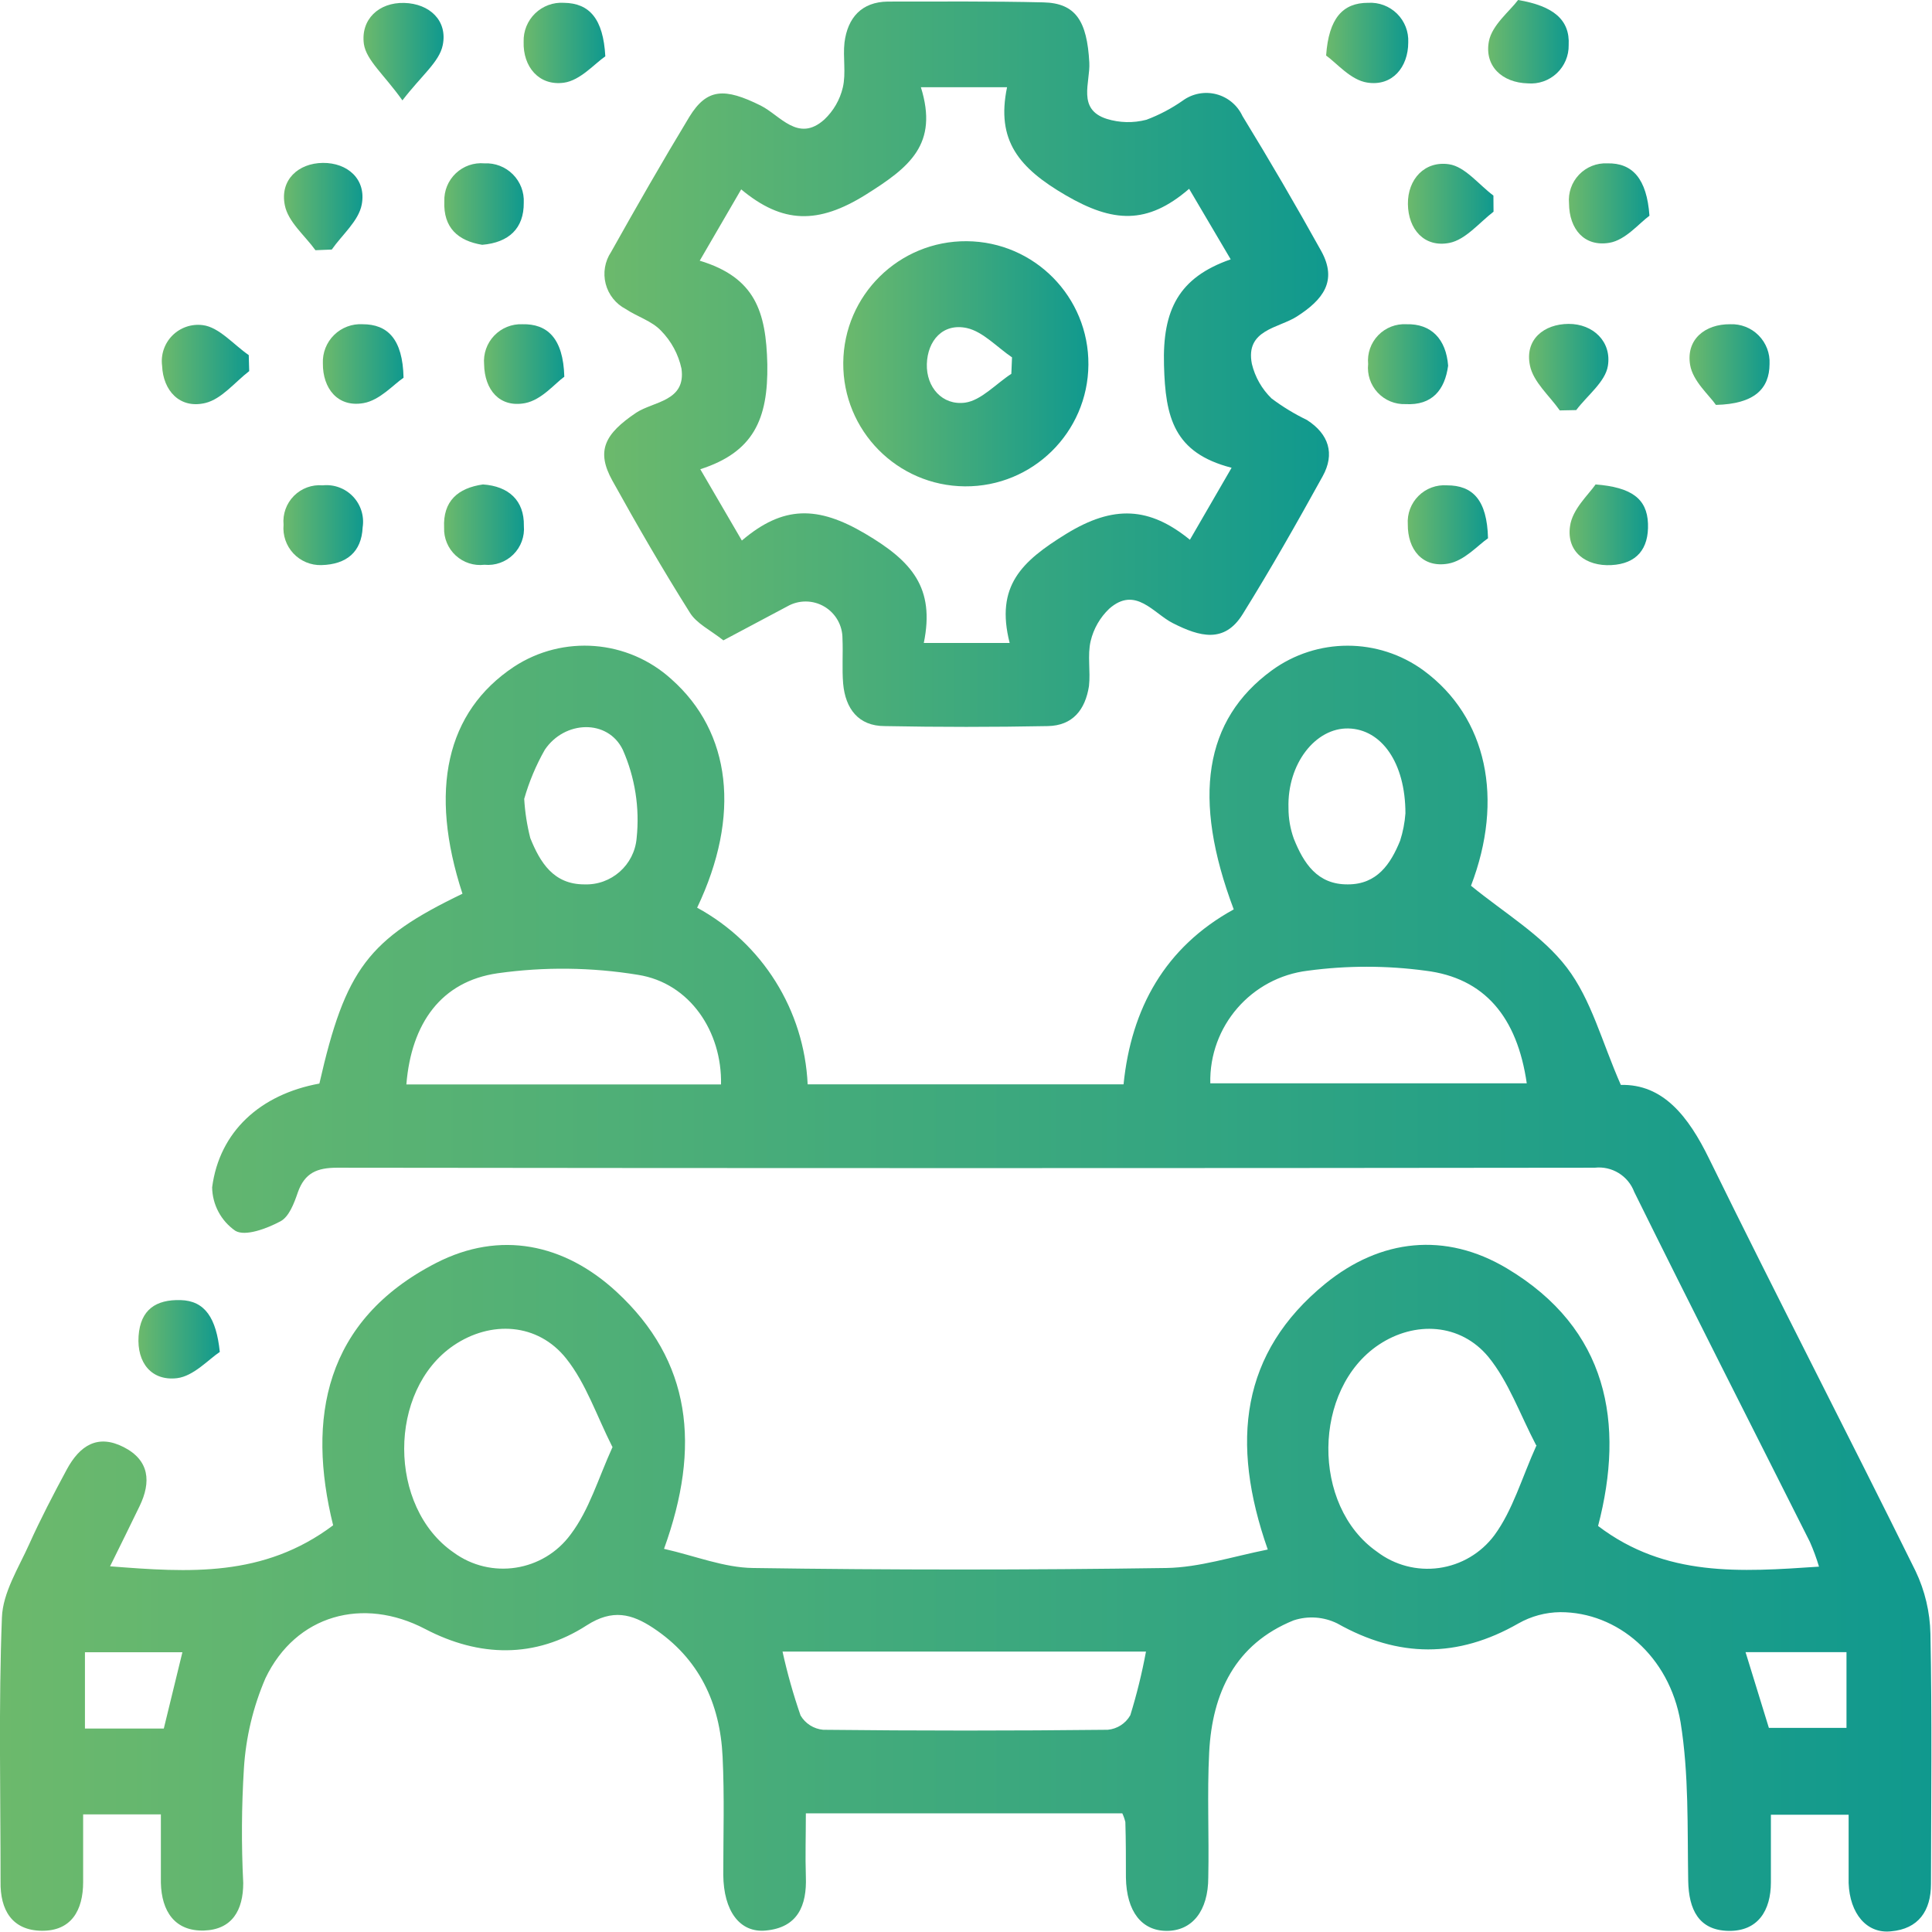
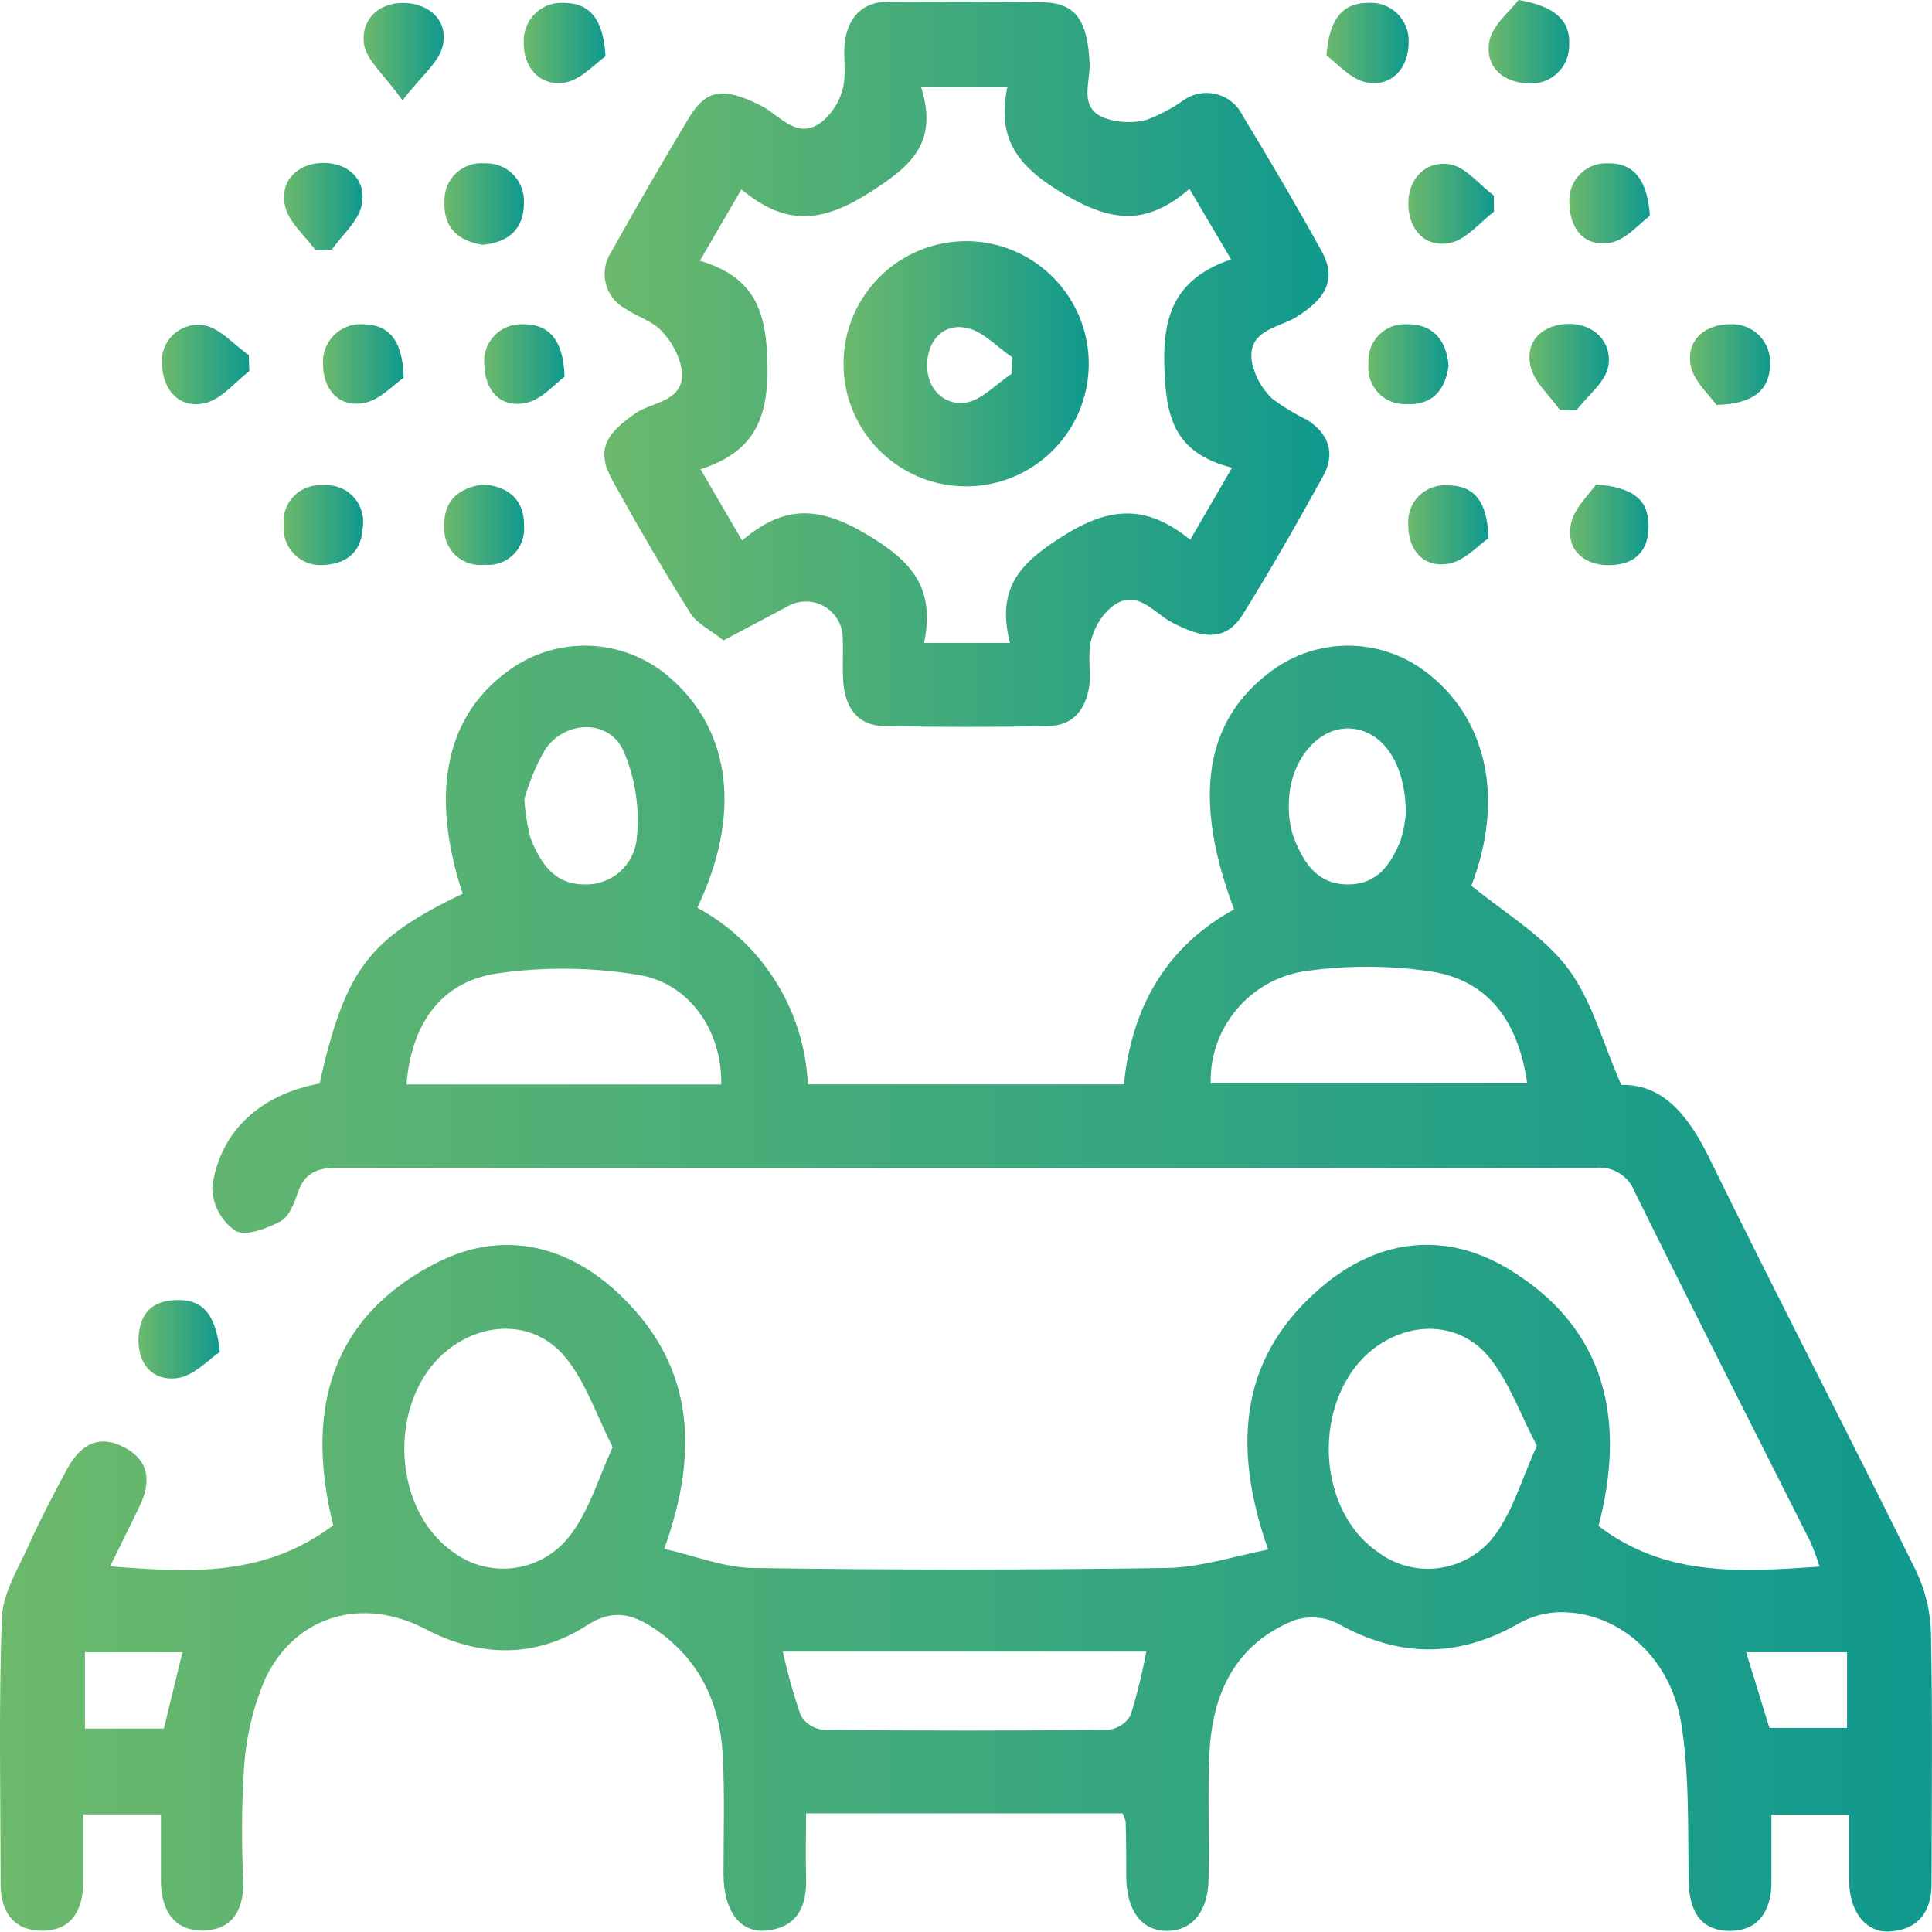
- <svg xmlns="http://www.w3.org/2000/svg" xmlns:xlink="http://www.w3.org/1999/xlink" viewBox="0 0 171.44 171.49">
+ <svg xmlns="http://www.w3.org/2000/svg" width="90" height="90" viewBox="0 0 90 90" version="1.1">
  <defs>
-     <style>.cls-1{fill:url(#linear-gradient);}.cls-2{fill:url(#linear-gradient-2);}.cls-3{fill:url(#linear-gradient-3);}.cls-4{fill:url(#linear-gradient-4);}.cls-5{fill:url(#linear-gradient-5);}.cls-6{fill:url(#linear-gradient-6);}.cls-7{fill:url(#linear-gradient-7);}.cls-8{fill:url(#linear-gradient-8);}.cls-9{fill:url(#linear-gradient-9);}.cls-10{fill:url(#linear-gradient-10);}.cls-11{fill:url(#linear-gradient-11);}.cls-12{fill:url(#linear-gradient-12);}.cls-13{fill:url(#linear-gradient-13);}.cls-14{fill:url(#linear-gradient-14);}.cls-15{fill:url(#linear-gradient-15);}.cls-16{fill:url(#linear-gradient-16);}.cls-17{fill:url(#linear-gradient-17);}.cls-18{fill:url(#linear-gradient-18);}.cls-19{fill:url(#linear-gradient-19);}.cls-20{fill:url(#linear-gradient-20);}.cls-21{fill:url(#linear-gradient-21);}.cls-22{fill:url(#linear-gradient-22);}</style>
-     <linearGradient id="linear-gradient" y1="114.41" x2="171.44" y2="114.41" gradientUnits="userSpaceOnUse">
-       <stop offset="0" stop-color="#6cb96c" />
-       <stop offset="1" stop-color="#10998e" />
+     <linearGradient id="linear0" gradientUnits="userSpaceOnUse" x1="0" y1="114.41" x2="171.44" y2="114.41" gradientTransform="matrix(0.524965,0,0,0.524812,0,0)">
+       <stop offset="0" style="stop-color:rgb(42.353%,72.549%,42.353%);stop-opacity:1;" />
+       <stop offset="1" style="stop-color:rgb(6.275%,60%,55.686%);stop-opacity:1;" />
    </linearGradient>
-     <linearGradient id="linear-gradient-2" x1="53.58" y1="32.33" x2="117.87" y2="32.33" xlink:href="#linear-gradient" />
-     <linearGradient id="linear-gradient-3" x1="46.47" y1="3.81" x2="53.73" y2="3.81" xlink:href="#linear-gradient" />
-     <linearGradient id="linear-gradient-4" x1="117.71" y1="3.81" x2="124.98" y2="3.81" xlink:href="#linear-gradient" />
-     <linearGradient id="linear-gradient-5" x1="32.26" y1="4.58" x2="39.37" y2="4.58" xlink:href="#linear-gradient" />
-     <linearGradient id="linear-gradient-6" x1="132.09" y1="3.71" x2="139.24" y2="3.71" xlink:href="#linear-gradient" />
-     <linearGradient id="linear-gradient-7" x1="14.38" y1="32.35" x2="22.12" y2="32.35" xlink:href="#linear-gradient" />
-     <linearGradient id="linear-gradient-8" x1="28.66" y1="32.31" x2="35.82" y2="32.31" xlink:href="#linear-gradient" />
-     <linearGradient id="linear-gradient-9" x1="121.44" y1="32.33" x2="128.54" y2="32.33" xlink:href="#linear-gradient" />
-     <linearGradient id="linear-gradient-10" x1="135.72" y1="32.61" x2="142.77" y2="32.61" xlink:href="#linear-gradient" />
-     <linearGradient id="linear-gradient-11" x1="149.97" y1="32.36" x2="157.07" y2="32.36" xlink:href="#linear-gradient" />
-     <linearGradient id="linear-gradient-12" x1="39.44" y1="18.11" x2="46.49" y2="18.11" xlink:href="#linear-gradient" />
-     <linearGradient id="linear-gradient-13" x1="124.97" y1="18.08" x2="132.57" y2="18.08" xlink:href="#linear-gradient" />
-     <linearGradient id="linear-gradient-14" x1="39.44" y1="46.58" x2="46.51" y2="46.58" xlink:href="#linear-gradient" />
-     <linearGradient id="linear-gradient-15" x1="42.97" y1="32.32" x2="50.09" y2="32.32" xlink:href="#linear-gradient" />
-     <linearGradient id="linear-gradient-16" x1="12.29" y1="118.9" x2="19.51" y2="118.9" xlink:href="#linear-gradient" />
-     <linearGradient id="linear-gradient-17" x1="124.96" y1="46.59" x2="132.08" y2="46.59" xlink:href="#linear-gradient" />
-     <linearGradient id="linear-gradient-18" x1="25.17" y1="46.62" x2="32.2" y2="46.62" xlink:href="#linear-gradient" />
-     <linearGradient id="linear-gradient-19" x1="139.32" y1="46.54" x2="146.28" y2="46.54" xlink:href="#linear-gradient" />
-     <linearGradient id="linear-gradient-20" x1="25.19" y1="18.36" x2="32.16" y2="18.36" xlink:href="#linear-gradient" />
-     <linearGradient id="linear-gradient-21" x1="139.26" y1="18.06" x2="146.41" y2="18.06" xlink:href="#linear-gradient" />
-     <linearGradient id="linear-gradient-22" x1="74.85" y1="32.44" x2="96.61" y2="32.44" xlink:href="#linear-gradient" />
+     <linearGradient id="linear1" gradientUnits="userSpaceOnUse" x1="53.58" y1="32.33" x2="117.87" y2="32.33" gradientTransform="matrix(0.524965,0,0,0.524812,0,0)">
+       <stop offset="0" style="stop-color:rgb(42.353%,72.549%,42.353%);stop-opacity:1;" />
+       <stop offset="1" style="stop-color:rgb(6.275%,60%,55.686%);stop-opacity:1;" />
+     </linearGradient>
+     <linearGradient id="linear2" gradientUnits="userSpaceOnUse" x1="46.47" y1="3.81" x2="53.73" y2="3.81" gradientTransform="matrix(0.524965,0,0,0.524812,0,0)">
+       <stop offset="0" style="stop-color:rgb(42.353%,72.549%,42.353%);stop-opacity:1;" />
+       <stop offset="1" style="stop-color:rgb(6.275%,60%,55.686%);stop-opacity:1;" />
+     </linearGradient>
+     <linearGradient id="linear3" gradientUnits="userSpaceOnUse" x1="117.71" y1="3.81" x2="124.98" y2="3.81" gradientTransform="matrix(0.524965,0,0,0.524812,0,0)">
+       <stop offset="0" style="stop-color:rgb(42.353%,72.549%,42.353%);stop-opacity:1;" />
+       <stop offset="1" style="stop-color:rgb(6.275%,60%,55.686%);stop-opacity:1;" />
+     </linearGradient>
+     <linearGradient id="linear4" gradientUnits="userSpaceOnUse" x1="32.26" y1="4.58" x2="39.37" y2="4.58" gradientTransform="matrix(0.524965,0,0,0.524812,0,0)">
+       <stop offset="0" style="stop-color:rgb(42.353%,72.549%,42.353%);stop-opacity:1;" />
+       <stop offset="1" style="stop-color:rgb(6.275%,60%,55.686%);stop-opacity:1;" />
+     </linearGradient>
+     <linearGradient id="linear5" gradientUnits="userSpaceOnUse" x1="132.09" y1="3.71" x2="139.24" y2="3.71" gradientTransform="matrix(0.524965,0,0,0.524812,0,0)">
+       <stop offset="0" style="stop-color:rgb(42.353%,72.549%,42.353%);stop-opacity:1;" />
+       <stop offset="1" style="stop-color:rgb(6.275%,60%,55.686%);stop-opacity:1;" />
+     </linearGradient>
+     <linearGradient id="linear6" gradientUnits="userSpaceOnUse" x1="14.38" y1="32.35" x2="22.12" y2="32.35" gradientTransform="matrix(0.524965,0,0,0.524812,0,0)">
+       <stop offset="0" style="stop-color:rgb(42.353%,72.549%,42.353%);stop-opacity:1;" />
+       <stop offset="1" style="stop-color:rgb(6.275%,60%,55.686%);stop-opacity:1;" />
+     </linearGradient>
+     <linearGradient id="linear7" gradientUnits="userSpaceOnUse" x1="28.66" y1="32.31" x2="35.82" y2="32.31" gradientTransform="matrix(0.524965,0,0,0.524812,0,0)">
+       <stop offset="0" style="stop-color:rgb(42.353%,72.549%,42.353%);stop-opacity:1;" />
+       <stop offset="1" style="stop-color:rgb(6.275%,60%,55.686%);stop-opacity:1;" />
+     </linearGradient>
+     <linearGradient id="linear8" gradientUnits="userSpaceOnUse" x1="121.44" y1="32.33" x2="128.54" y2="32.33" gradientTransform="matrix(0.524965,0,0,0.524812,0,0)">
+       <stop offset="0" style="stop-color:rgb(42.353%,72.549%,42.353%);stop-opacity:1;" />
+       <stop offset="1" style="stop-color:rgb(6.275%,60%,55.686%);stop-opacity:1;" />
+     </linearGradient>
+     <linearGradient id="linear9" gradientUnits="userSpaceOnUse" x1="135.72" y1="32.61" x2="142.77" y2="32.61" gradientTransform="matrix(0.524965,0,0,0.524812,0,0)">
+       <stop offset="0" style="stop-color:rgb(42.353%,72.549%,42.353%);stop-opacity:1;" />
+       <stop offset="1" style="stop-color:rgb(6.275%,60%,55.686%);stop-opacity:1;" />
+     </linearGradient>
+     <linearGradient id="linear10" gradientUnits="userSpaceOnUse" x1="149.97" y1="32.36" x2="157.07" y2="32.36" gradientTransform="matrix(0.524965,0,0,0.524812,0,0)">
+       <stop offset="0" style="stop-color:rgb(42.353%,72.549%,42.353%);stop-opacity:1;" />
+       <stop offset="1" style="stop-color:rgb(6.275%,60%,55.686%);stop-opacity:1;" />
+     </linearGradient>
+     <linearGradient id="linear11" gradientUnits="userSpaceOnUse" x1="39.44" y1="18.11" x2="46.49" y2="18.11" gradientTransform="matrix(0.524965,0,0,0.524812,0,0)">
+       <stop offset="0" style="stop-color:rgb(42.353%,72.549%,42.353%);stop-opacity:1;" />
+       <stop offset="1" style="stop-color:rgb(6.275%,60%,55.686%);stop-opacity:1;" />
+     </linearGradient>
+     <linearGradient id="linear12" gradientUnits="userSpaceOnUse" x1="124.97" y1="18.08" x2="132.57" y2="18.08" gradientTransform="matrix(0.524965,0,0,0.524812,0,0)">
+       <stop offset="0" style="stop-color:rgb(42.353%,72.549%,42.353%);stop-opacity:1;" />
+       <stop offset="1" style="stop-color:rgb(6.275%,60%,55.686%);stop-opacity:1;" />
+     </linearGradient>
+     <linearGradient id="linear13" gradientUnits="userSpaceOnUse" x1="39.44" y1="46.58" x2="46.51" y2="46.58" gradientTransform="matrix(0.524965,0,0,0.524812,0,0)">
+       <stop offset="0" style="stop-color:rgb(42.353%,72.549%,42.353%);stop-opacity:1;" />
+       <stop offset="1" style="stop-color:rgb(6.275%,60%,55.686%);stop-opacity:1;" />
+     </linearGradient>
+     <linearGradient id="linear14" gradientUnits="userSpaceOnUse" x1="42.97" y1="32.32" x2="50.09" y2="32.32" gradientTransform="matrix(0.524965,0,0,0.524812,0,0)">
+       <stop offset="0" style="stop-color:rgb(42.353%,72.549%,42.353%);stop-opacity:1;" />
+       <stop offset="1" style="stop-color:rgb(6.275%,60%,55.686%);stop-opacity:1;" />
+     </linearGradient>
+     <linearGradient id="linear15" gradientUnits="userSpaceOnUse" x1="12.29" y1="118.9" x2="19.51" y2="118.9" gradientTransform="matrix(0.524965,0,0,0.524812,0,0)">
+       <stop offset="0" style="stop-color:rgb(42.353%,72.549%,42.353%);stop-opacity:1;" />
+       <stop offset="1" style="stop-color:rgb(6.275%,60%,55.686%);stop-opacity:1;" />
+     </linearGradient>
+     <linearGradient id="linear16" gradientUnits="userSpaceOnUse" x1="124.96" y1="46.59" x2="132.08" y2="46.59" gradientTransform="matrix(0.524965,0,0,0.524812,0,0)">
+       <stop offset="0" style="stop-color:rgb(42.353%,72.549%,42.353%);stop-opacity:1;" />
+       <stop offset="1" style="stop-color:rgb(6.275%,60%,55.686%);stop-opacity:1;" />
+     </linearGradient>
+     <linearGradient id="linear17" gradientUnits="userSpaceOnUse" x1="25.17" y1="46.62" x2="32.2" y2="46.62" gradientTransform="matrix(0.524965,0,0,0.524812,0,0)">
+       <stop offset="0" style="stop-color:rgb(42.353%,72.549%,42.353%);stop-opacity:1;" />
+       <stop offset="1" style="stop-color:rgb(6.275%,60%,55.686%);stop-opacity:1;" />
+     </linearGradient>
+     <linearGradient id="linear18" gradientUnits="userSpaceOnUse" x1="139.32" y1="46.54" x2="146.28" y2="46.54" gradientTransform="matrix(0.524965,0,0,0.524812,0,0)">
+       <stop offset="0" style="stop-color:rgb(42.353%,72.549%,42.353%);stop-opacity:1;" />
+       <stop offset="1" style="stop-color:rgb(6.275%,60%,55.686%);stop-opacity:1;" />
+     </linearGradient>
+     <linearGradient id="linear19" gradientUnits="userSpaceOnUse" x1="25.19" y1="18.36" x2="32.16" y2="18.36" gradientTransform="matrix(0.524965,0,0,0.524812,0,0)">
+       <stop offset="0" style="stop-color:rgb(42.353%,72.549%,42.353%);stop-opacity:1;" />
+       <stop offset="1" style="stop-color:rgb(6.275%,60%,55.686%);stop-opacity:1;" />
+     </linearGradient>
+     <linearGradient id="linear20" gradientUnits="userSpaceOnUse" x1="139.26" y1="18.06" x2="146.41" y2="18.06" gradientTransform="matrix(0.524965,0,0,0.524812,0,0)">
+       <stop offset="0" style="stop-color:rgb(42.353%,72.549%,42.353%);stop-opacity:1;" />
+       <stop offset="1" style="stop-color:rgb(6.275%,60%,55.686%);stop-opacity:1;" />
+     </linearGradient>
+     <linearGradient id="linear21" gradientUnits="userSpaceOnUse" x1="74.85" y1="32.44" x2="96.61" y2="32.44" gradientTransform="matrix(0.524965,0,0,0.524812,0,0)">
+       <stop offset="0" style="stop-color:rgb(42.353%,72.549%,42.353%);stop-opacity:1;" />
+       <stop offset="1" style="stop-color:rgb(6.275%,60%,55.686%);stop-opacity:1;" />
+     </linearGradient>
  </defs>
-   <g id="Layer_2" data-name="Layer 2">
-     <g id="Layer_1-2" data-name="Layer 1">
-       <path class="cls-1" d="M28.35,96.18C30.66,86,32.7,83.35,41.05,79.33c-3-9.17-1.45-16.14,4.56-20.14a11.45,11.45,0,0,1,14,1.11c5.29,4.7,6.17,12.09,2.27,20.27a18.84,18.84,0,0,1,9.81,15.68H99.73c.68-6.73,3.67-12.17,9.78-15.53-3.73-9.89-2.61-16.83,3.36-21.2a11.43,11.43,0,0,1,13.5,0c5.64,4.16,7.14,11.43,4.2,19.1,3,2.45,6.33,4.41,8.51,7.27s3.09,6.55,4.79,10.41c3.75-.09,6,2.79,7.84,6.56,6,12.24,12.28,24.36,18.32,36.59a13.59,13.59,0,0,1,1.32,5.57c.15,7.39.06,14.8.05,22.2,0,2.39-1.11,4-3.55,4.21-2.16.23-3.66-1.58-3.76-4.28,0-.82,0-1.64,0-2.46v-3.61h-6.9c0,2,0,4,0,6,0,2.49-1.14,4.36-3.77,4.31s-3.52-1.89-3.57-4.43c-.08-4.71.07-9.49-.68-14.1-1-5.86-5.6-9.77-10.68-9.76a7.7,7.7,0,0,0-3.71,1c-5.39,3.09-10.65,3.06-16.08,0a5.13,5.13,0,0,0-3.88-.27c-5.18,2.1-7.22,6.44-7.49,11.71-.19,3.69,0,7.4-.08,11.1,0,3-1.44,4.74-3.67,4.75s-3.59-1.71-3.64-4.73c0-1.64,0-3.29-.05-4.93a4,4,0,0,0-.27-.77H71.53c0,2-.06,3.79,0,5.61.1,2.59-.73,4.53-3.56,4.79-2.32.22-3.74-1.75-3.77-4.94,0-3.49.11-7-.06-10.48-.22-4.76-2.09-8.75-6.18-11.45-1.87-1.23-3.58-1.7-5.88-.22-4.57,2.95-9.54,2.84-14.35.32-5.51-2.88-11.47-1.26-14.17,4.38a24,24,0,0,0-1.91,8,90.76,90.76,0,0,0-.06,10.17c0,2.44-1,4.13-3.47,4.22-2.62.08-3.78-1.73-3.84-4.23,0-1.94,0-3.88,0-6.08H7.38c0,1.94,0,3.95,0,6,0,2.53-1.06,4.36-3.68,4.33S0,169.54.05,167c0-7.81-.18-15.63.12-23.43.08-2.21,1.48-4.4,2.43-6.52s2.15-4.43,3.32-6.6,2.77-3.17,5.06-2,2.45,3.09,1.41,5.24c-.8,1.66-1.62,3.31-2.62,5.34,7,.55,13.62,1,19.8-3.64-2.34-9.46-.78-18.19,9.15-23.29,5.66-2.9,11.36-1.72,16,2.56,6.65,6.14,7.51,13.73,4.22,22.82,2.75.62,5.32,1.67,7.9,1.7q18.35.27,36.69,0c2.92-.05,5.82-1,9-1.64-3.35-9.55-2.38-17.48,5.1-23.59,4.91-4,10.67-4.62,16.12-1.37,9,5.37,10.48,13.76,8.1,22.87,6,4.56,12.65,4.08,19.61,3.61a18.74,18.74,0,0,0-.81-2.2c-5.2-10.35-10.46-20.67-15.59-31.06a3.35,3.35,0,0,0-3.51-2.15q-55.81.07-111.62,0c-1.79,0-2.88.46-3.49,2.18-.34,1-.79,2.18-1.55,2.58-1.22.65-3.12,1.36-4,.84a4.78,4.78,0,0,1-2.06-3.86C19.48,100.44,23.1,97.14,28.35,96.18Zm26,32.24c-1.39-2.75-2.33-5.62-4.09-7.83-2.53-3.18-6.7-3.4-10-1.16-5.86,4-5.83,14.34,0,18.37a7.44,7.44,0,0,0,10.4-1.61C52.31,134,53.07,131.31,54.38,128.42Zm82-.14c-1.45-2.78-2.44-5.63-4.23-7.83-2.48-3-6.53-3.22-9.73-1.09-5.89,3.93-6,14.29-.17,18.37a7.4,7.4,0,0,0,10.42-1.45C134.28,134.05,135.06,131.23,136.39,128.28ZM64,96.26c.1-4.67-2.75-9-7.36-9.73a41.38,41.38,0,0,0-12.47-.14c-5,.72-7.66,4.43-8.1,9.87Zm43.46-.1h28.06c-.85-5.88-3.74-9.36-9-10a39.09,39.09,0,0,0-10.42,0A9.84,9.84,0,0,0,107.43,96.16Zm-38,50.44a50.33,50.33,0,0,0,1.6,5.67,2.6,2.6,0,0,0,2,1.27q12.63.14,25.27,0a2.57,2.57,0,0,0,2-1.29,50.19,50.19,0,0,0,1.39-5.65ZM46.53,70.91a18.46,18.46,0,0,0,.54,3.48c.87,2.16,2.06,4.11,4.79,4.11a4.49,4.49,0,0,0,4.65-4.11,15.4,15.4,0,0,0-1.23-7.84c-1.33-2.74-5.16-2.61-6.92,0A19.85,19.85,0,0,0,46.53,70.91Zm78.22,1.29c0-4.52-2.14-7.47-5.06-7.54s-5.44,3.14-5.32,7.06a8,8,0,0,0,.47,2.72c.87,2.17,2.08,4.09,4.81,4.06,2.58,0,3.79-1.81,4.63-3.88A10.44,10.44,0,0,0,124.75,72.2Zm30.19,74.45,2.07,6.72h6.89v-6.72ZM7.54,153.43h7l1.65-6.77H7.54Z" />
-       <path class="cls-2" d="M64.21,56.84c-1.13-.9-2.41-1.5-3-2.5-2.4-3.81-4.66-7.72-6.85-11.67-1.46-2.63-.72-4.14,2.13-6.05,1.54-1,4.41-1,4-3.9a6.86,6.86,0,0,0-1.82-3.37c-.81-.86-2.11-1.24-3.13-1.92a3.51,3.51,0,0,1-1.3-5.06c2.24-4,4.53-8,6.95-12,1.56-2.54,3.13-2.59,6.33-1,1.74.87,3.33,3.32,5.65,1.24a5.71,5.71,0,0,0,1.64-2.84c.3-1.27,0-2.67.15-4,.28-2.2,1.52-3.6,3.84-3.63C83.35.14,88,.1,92.6.21c2.89.06,3.89,1.66,4.09,5.34.1,1.76-1.11,4.15,1.54,5a6.42,6.42,0,0,0,3.53.08A14.53,14.53,0,0,0,105,8.92a3.54,3.54,0,0,1,5.28,1.37q3.62,5.91,7,12c1.46,2.65.15,4.32-2.16,5.8-1.63,1.05-4.6,1.16-4,4.21a6.34,6.34,0,0,0,1.75,3.07,18.9,18.9,0,0,0,3.14,1.91c1.94,1.25,2.5,3,1.39,5-2.28,4.13-4.61,8.24-7.1,12.24-1.62,2.61-3.81,2-6.18.8-1.73-.86-3.32-3.35-5.66-1.29a5.82,5.82,0,0,0-1.65,2.87c-.3,1.27,0,2.67-.15,4C96.33,63,95.22,64.41,93,64.45q-7.23.14-14.47,0c-2.34,0-3.49-1.55-3.69-3.77-.11-1.32,0-2.67-.06-4a3.27,3.27,0,0,0-4.89-2.86C68.11,54.77,66.33,55.72,64.21,56.84Zm25.41.23c-1.29-5.08,1.09-7.25,5-9.67,4.24-2.61,7.42-2.4,11,.51l3.7-6.39c-5.13-1.32-5.88-4.47-6-9.11-.14-4.9,1.3-7.78,5.92-9.39l-3.69-6.26c-3.73,3.22-6.78,3-10.94.58s-6.21-4.86-5.22-9.6H81.74c1.58,5.07-1,7.1-4.89,9.54-4.23,2.64-7.39,2.59-11.06-.47l-3.68,6.33c4.92,1.49,5.89,4.51,6,9.19.08,4.89-1.24,7.81-5.95,9.32,1.3,2.22,2.41,4.13,3.69,6.33,3.68-3.14,6.75-3.08,10.93-.62S83,52.17,82,57.07Z" />
-       <path class="cls-3" d="M53.73,5c-.94.64-2.22,2.14-3.67,2.34-2.22.31-3.65-1.42-3.58-3.63A3.36,3.36,0,0,1,50.06.25C52.32.28,53.55,1.67,53.73,5Z" />
-       <path class="cls-4" d="M117.71,4.93c.23-3.31,1.48-4.69,3.74-4.68A3.36,3.36,0,0,1,125,3.76c0,2.21-1.42,3.92-3.64,3.57C119.89,7.11,118.64,5.59,117.71,4.93Z" />
-       <path class="cls-5" d="M35.72,8.91c-1.63-2.29-3.2-3.55-3.42-5C32,1.73,33.62.2,35.88.26S39.74,1.84,39.3,4C39,5.5,37.42,6.69,35.72,8.91Z" />
-       <path class="cls-6" d="M134.75,0c3.13.53,4.61,1.75,4.49,4a3.35,3.35,0,0,1-3.63,3.4c-2.27-.06-3.87-1.53-3.45-3.74C132.44,2.22,134,1,134.75,0Z" />
-       <path class="cls-7" d="M22.12,32.94c-1.29,1-2.45,2.48-3.89,2.83-2.28.55-3.75-1.11-3.84-3.29A3.22,3.22,0,0,1,18,28.86c1.45.18,2.73,1.73,4.08,2.66Z" />
-       <path class="cls-8" d="M35.82,33.53c-.86.57-2.1,2-3.55,2.25-2.31.41-3.63-1.33-3.61-3.52a3.34,3.34,0,0,1,3.53-3.48C34.39,28.78,35.75,30.08,35.82,33.53Z" />
-       <path class="cls-9" d="M128.54,32.46c-.29,2.15-1.42,3.54-3.78,3.41a3.22,3.22,0,0,1-3.32-3.56,3.23,3.23,0,0,1,3.4-3.53C127.05,28.72,128.36,30.11,128.54,32.46Z" />
-       <path class="cls-10" d="M138.45,36.43c-.92-1.31-2.36-2.53-2.65-4-.47-2.3,1.25-3.67,3.43-3.68s3.84,1.58,3.49,3.73c-.23,1.42-1.83,2.62-2.81,3.92Z" />
-       <path class="cls-11" d="M152.31,35.94c-.59-.86-2.05-2.1-2.29-3.55-.38-2.28,1.35-3.63,3.55-3.61a3.36,3.36,0,0,1,3.5,3.53C157.06,34.5,155.74,35.86,152.31,35.94Z" />
-       <path class="cls-12" d="M42.8,21.73c-2.14-.35-3.46-1.51-3.36-3.86A3.27,3.27,0,0,1,43,14.5,3.33,3.33,0,0,1,46.49,18C46.51,20.27,45.17,21.53,42.8,21.73Z" />
-       <path class="cls-13" d="M132.57,18.79c-1.29,1-2.48,2.48-3.91,2.77-2.25.44-3.66-1.22-3.69-3.44s1.5-3.86,3.65-3.54c1.42.21,2.63,1.8,3.94,2.78Z" />
-       <path class="cls-14" d="M42.87,43c2.29.16,3.67,1.43,3.63,3.67A3.2,3.2,0,0,1,43,50.13a3.2,3.2,0,0,1-3.58-3.29C39.31,44.48,40.64,43.32,42.87,43Z" />
-       <path class="cls-15" d="M50.09,33.44c-.83.59-2,2.05-3.47,2.34-2.28.44-3.61-1.19-3.65-3.44a3.28,3.28,0,0,1,3.4-3.56C48.56,28.73,50,30,50.09,33.44Z" />
-       <path class="cls-16" d="M19.51,120c-1,.67-2.33,2.15-3.79,2.33-2.26.27-3.58-1.36-3.42-3.73s1.56-3.26,3.73-3.2S19.2,117,19.51,120Z" />
-       <path class="cls-17" d="M132.08,47.78c-.86.58-2.09,2-3.54,2.25-2.28.4-3.6-1.26-3.58-3.49a3.25,3.25,0,0,1,3.48-3.46C130.71,43.08,132,44.36,132.08,47.78Z" />
-       <path class="cls-18" d="M28.53,50.16a3.28,3.28,0,0,1-3.36-3.58,3.21,3.21,0,0,1,3.47-3.5,3.25,3.25,0,0,1,3.55,3.73C32.09,49,30.76,50.1,28.53,50.16Z" />
-       <path class="cls-19" d="M141.63,43c3.15.25,4.57,1.24,4.65,3.48s-1,3.56-3.25,3.68-4-1.17-3.67-3.45C139.56,45.2,141,43.91,141.63,43Z" />
-       <path class="cls-20" d="M28,22.21c-.94-1.31-2.43-2.51-2.72-4-.45-2.24,1.2-3.73,3.38-3.75s3.87,1.44,3.45,3.69c-.27,1.46-1.74,2.68-2.66,4Z" />
-       <path class="cls-21" d="M146.41,19.15c-.9.65-2.12,2.16-3.55,2.4-2.23.38-3.57-1.21-3.59-3.5a3.26,3.26,0,0,1,3.4-3.55C144.88,14.45,146.18,15.84,146.41,19.15Z" />
-       <path class="cls-22" d="M96.61,32.37a10.88,10.88,0,1,1-21.76-.16,10.88,10.88,0,0,1,21.76.16Zm-6.84.81.06-1.46c-1.34-.91-2.58-2.28-4-2.6-2.15-.47-3.5,1.13-3.56,3.19s1.37,3.7,3.4,3.43C87.09,35.54,88.39,34.08,89.77,33.18Z" />
-     </g>
+   <g id="surface1">
+     <path style=" stroke:none;fill-rule:nonzero;fill:url(#linear0);" d="M 14.883 50.477 C 16.094 45.133 17.168 43.742 21.551 41.633 C 19.977 36.82 20.789 33.164 23.945 31.062 C 26.238 29.559 29.266 29.797 31.293 31.645 C 34.07 34.113 34.531 37.992 32.484 42.285 C 35.523 43.938 37.477 47.059 37.633 50.512 L 52.355 50.512 C 52.711 46.98 54.281 44.125 57.488 42.363 C 55.531 37.172 56.117 33.531 59.254 31.238 C 61.363 29.691 64.23 29.691 66.34 31.238 C 69.301 33.422 70.09 37.234 68.543 41.262 C 70.121 42.547 71.867 43.574 73.012 45.074 C 74.156 46.578 74.633 48.512 75.527 50.539 C 77.496 50.492 78.676 52.004 79.641 53.98 C 82.793 60.406 86.09 66.766 89.262 73.184 C 89.695 74.098 89.934 75.094 89.953 76.109 C 90.031 79.988 89.984 83.875 89.98 87.758 C 89.98 89.012 89.395 89.859 88.117 89.969 C 86.98 90.09 86.195 89.141 86.141 87.723 C 86.141 87.293 86.141 86.863 86.141 86.43 L 86.141 84.535 L 82.52 84.535 C 82.52 85.586 82.52 86.637 82.52 87.688 C 82.52 88.992 81.922 89.973 80.539 89.949 C 79.16 89.922 78.691 88.957 78.664 87.621 C 78.625 85.152 78.703 82.641 78.309 80.223 C 77.785 77.148 75.371 75.094 72.703 75.102 C 72.02 75.109 71.348 75.289 70.754 75.625 C 67.926 77.246 65.164 77.23 62.312 75.625 C 61.68 75.312 60.949 75.262 60.277 75.484 C 57.559 76.586 56.484 78.863 56.344 81.629 C 56.246 83.566 56.344 85.512 56.301 87.453 C 56.301 89.027 55.547 89.941 54.375 89.949 C 53.207 89.953 52.492 89.051 52.465 87.465 C 52.465 86.605 52.465 85.738 52.438 84.879 C 52.406 84.738 52.359 84.602 52.297 84.473 L 37.551 84.473 C 37.551 85.523 37.52 86.461 37.551 87.418 C 37.602 88.777 37.168 89.797 35.684 89.934 C 34.465 90.047 33.719 89.012 33.703 87.34 C 33.703 85.508 33.762 83.664 33.672 81.84 C 33.555 79.34 32.574 77.246 30.426 75.828 C 29.445 75.184 28.547 74.938 27.34 75.715 C 24.941 77.262 22.332 77.207 19.809 75.883 C 16.914 74.371 13.785 75.223 12.367 78.18 C 11.793 79.512 11.457 80.934 11.367 82.379 C 11.254 84.156 11.246 85.938 11.336 87.719 C 11.336 88.996 10.809 89.883 9.512 89.934 C 8.137 89.973 7.527 89.023 7.496 87.711 C 7.496 86.695 7.496 85.676 7.496 84.52 L 3.875 84.52 C 3.875 85.539 3.875 86.594 3.875 87.668 C 3.875 88.996 3.316 89.957 1.941 89.941 C 0.566 89.926 0 88.977 0.027 87.645 C 0.027 83.543 -0.066 79.441 0.09 75.348 C 0.133 74.188 0.867 73.039 1.363 71.926 C 1.863 70.812 2.492 69.602 3.109 68.461 C 3.723 67.324 4.562 66.797 5.766 67.41 C 6.965 68.027 7.051 69.035 6.504 70.16 C 6.086 71.035 5.652 71.898 5.129 72.965 C 8.805 73.254 12.277 73.488 15.523 71.055 C 14.293 66.09 15.113 61.508 20.328 58.832 C 23.297 57.309 26.289 57.93 28.727 60.176 C 32.219 63.398 32.668 67.379 30.941 72.152 C 32.387 72.477 33.734 73.027 35.09 73.043 C 41.512 73.137 47.93 73.137 54.352 73.043 C 55.883 73.016 57.406 72.52 59.074 72.184 C 57.316 67.172 57.824 63.008 61.75 59.801 C 64.328 57.703 67.352 57.379 70.215 59.082 C 74.938 61.902 75.715 66.305 74.465 71.086 C 77.617 73.48 81.105 73.227 84.762 72.98 C 84.645 72.586 84.5 72.203 84.336 71.824 C 81.605 66.395 78.844 60.977 76.152 55.523 C 75.867 54.773 75.109 54.309 74.309 54.398 C 54.777 54.422 35.246 54.422 15.711 54.398 C 14.773 54.398 14.199 54.637 13.879 55.539 C 13.703 56.066 13.465 56.684 13.066 56.895 C 12.426 57.234 11.43 57.609 10.965 57.336 C 10.301 56.875 9.898 56.121 9.887 55.309 C 10.227 52.711 12.125 50.98 14.883 50.477 Z M 28.531 67.395 C 27.801 65.953 27.309 64.445 26.383 63.285 C 25.055 61.617 22.867 61.504 21.137 62.68 C 18.059 64.777 18.074 70.203 21.137 72.32 C 22.875 73.594 25.32 73.215 26.594 71.473 C 27.461 70.324 27.859 68.914 28.547 67.395 Z M 71.578 67.324 C 70.816 65.863 70.297 64.367 69.359 63.215 C 68.055 61.641 65.93 61.523 64.25 62.641 C 61.16 64.703 61.102 70.141 64.16 72.281 C 64.984 72.91 66.027 73.188 67.055 73.043 C 68.082 72.898 69.012 72.352 69.633 71.52 C 70.492 70.352 70.902 68.871 71.602 67.324 Z M 33.598 50.52 C 33.648 48.066 32.152 45.797 29.734 45.41 C 27.566 45.059 25.359 45.031 23.188 45.34 C 20.562 45.715 19.168 47.664 18.934 50.52 Z M 56.414 50.465 L 71.145 50.465 C 70.695 47.379 69.18 45.555 66.418 45.219 C 64.602 44.973 62.762 44.973 60.949 45.219 C 58.305 45.535 56.336 47.805 56.398 50.465 Z M 36.465 76.938 C 36.688 77.945 36.965 78.938 37.305 79.914 C 37.527 80.293 37.918 80.539 38.355 80.578 C 42.773 80.629 47.195 80.629 51.621 80.578 C 52.059 80.539 52.453 80.285 52.668 79.902 C 52.969 78.93 53.215 77.938 53.398 76.938 Z M 24.426 37.215 C 24.461 37.832 24.559 38.441 24.711 39.039 C 25.168 40.176 25.793 41.199 27.227 41.199 C 28.484 41.246 29.559 40.297 29.664 39.039 C 29.812 37.637 29.59 36.219 29.02 34.926 C 28.32 33.488 26.312 33.555 25.387 34.926 C 24.977 35.648 24.656 36.418 24.426 37.215 Z M 65.488 37.891 C 65.488 35.52 64.367 33.973 62.832 33.934 C 61.301 33.898 59.977 35.582 60.039 37.641 C 60.039 38.125 60.121 38.609 60.285 39.066 C 60.742 40.207 61.379 41.215 62.812 41.199 C 64.168 41.199 64.801 40.246 65.242 39.16 C 65.375 38.75 65.457 38.324 65.488 37.891 Z M 81.34 76.965 L 82.426 80.492 L 86.043 80.492 L 86.043 76.965 Z M 3.957 80.523 L 7.633 80.523 L 8.5 76.969 L 3.957 76.969 Z M 3.957 80.523 " />
+     <path style=" stroke:none;fill-rule:nonzero;fill:url(#linear1);" d="M 33.707 29.832 C 33.113 29.359 32.441 29.043 32.133 28.52 C 30.875 26.52 29.688 24.465 28.535 22.395 C 27.77 21.012 28.16 20.223 29.656 19.219 C 30.465 18.695 31.969 18.695 31.754 17.172 C 31.609 16.504 31.281 15.891 30.801 15.402 C 30.375 14.953 29.691 14.754 29.156 14.395 C 28.691 14.152 28.352 13.727 28.223 13.219 C 28.094 12.715 28.184 12.176 28.473 11.738 C 29.648 9.641 30.852 7.543 32.121 5.441 C 32.941 4.109 33.766 4.082 35.445 4.918 C 36.359 5.375 37.195 6.66 38.41 5.566 C 38.84 5.168 39.137 4.648 39.273 4.078 C 39.43 3.41 39.273 2.676 39.352 1.98 C 39.5 0.824 40.148 0.09 41.367 0.074 C 43.754 0.074 46.195 0.051 48.613 0.109 C 50.129 0.141 50.652 0.98 50.758 2.914 C 50.812 3.836 50.176 5.09 51.566 5.535 C 52.168 5.723 52.812 5.738 53.422 5.578 C 54.023 5.352 54.594 5.051 55.121 4.68 C 55.57 4.355 56.141 4.25 56.676 4.391 C 57.211 4.527 57.66 4.898 57.895 5.398 C 59.16 7.469 60.387 9.566 61.566 11.699 C 62.336 13.09 61.648 13.965 60.434 14.742 C 59.578 15.293 58.02 15.352 58.336 16.953 C 58.48 17.566 58.801 18.125 59.254 18.562 C 59.77 18.949 60.32 19.285 60.902 19.566 C 61.918 20.223 62.215 21.141 61.633 22.188 C 60.434 24.355 59.211 26.512 57.902 28.613 C 57.055 29.984 55.902 29.664 54.66 29.031 C 53.75 28.582 52.918 27.273 51.688 28.355 C 51.258 28.762 50.957 29.285 50.82 29.863 C 50.664 30.527 50.82 31.262 50.742 31.961 C 50.57 33.062 49.988 33.805 48.82 33.824 C 46.293 33.875 43.758 33.875 41.227 33.824 C 39.996 33.824 39.395 33.012 39.289 31.844 C 39.23 31.152 39.289 30.445 39.258 29.746 C 39.262 29.133 38.938 28.562 38.406 28.254 C 37.879 27.945 37.223 27.941 36.691 28.246 C 35.754 28.742 34.82 29.242 33.707 29.832 Z M 47.047 29.949 C 46.371 27.285 47.621 26.145 49.672 24.875 C 51.898 23.508 53.566 23.617 55.445 25.145 L 57.391 21.789 C 54.695 21.098 54.301 19.445 54.238 17.008 C 54.164 14.438 54.922 12.926 57.348 12.082 L 55.41 8.797 C 53.453 10.484 51.852 10.371 49.668 9.102 C 47.484 7.832 46.406 6.551 46.926 4.062 L 42.91 4.062 C 43.738 6.723 42.387 7.789 40.344 9.07 C 38.121 10.453 36.465 10.43 34.539 8.82 L 32.605 12.145 C 35.188 12.926 35.699 14.512 35.754 16.969 C 35.797 19.535 35.105 21.066 32.633 21.859 C 33.312 23.023 33.898 24.027 34.57 25.18 C 36.5 23.531 38.113 23.562 40.309 24.855 C 42.5 26.145 43.57 27.379 43.047 29.949 Z M 47.047 29.949 " />
+     <path style=" stroke:none;fill-rule:nonzero;fill:url(#linear2);" d="M 28.207 2.625 C 27.715 2.961 27.039 3.746 26.281 3.852 C 25.113 4.016 24.363 3.105 24.398 1.945 C 24.383 1.449 24.578 0.969 24.938 0.621 C 25.297 0.277 25.781 0.098 26.281 0.133 C 27.465 0.148 28.113 0.875 28.207 2.625 Z M 28.207 2.625 " />
+     <path style=" stroke:none;fill-rule:nonzero;fill:url(#linear3);" d="M 61.793 2.586 C 61.914 0.852 62.57 0.125 63.758 0.133 C 64.254 0.102 64.742 0.285 65.098 0.637 C 65.453 0.988 65.645 1.473 65.621 1.973 C 65.621 3.133 64.875 4.031 63.711 3.848 C 62.938 3.73 62.281 2.934 61.793 2.586 Z M 61.793 2.586 " />
+     <path style=" stroke:none;fill-rule:nonzero;fill:url(#linear4);" d="M 18.75 4.676 C 17.895 3.473 17.07 2.812 16.957 2.051 C 16.801 0.906 17.648 0.105 18.836 0.137 C 20.023 0.168 20.863 0.965 20.633 2.098 C 20.473 2.887 19.645 3.512 18.75 4.676 Z M 18.75 4.676 " />
+     <path style=" stroke:none;fill-rule:nonzero;fill:url(#linear5);" d="M 70.738 0 C 72.383 0.277 73.16 0.918 73.098 2.098 C 73.105 2.598 72.902 3.074 72.539 3.414 C 72.176 3.754 71.688 3.926 71.191 3.883 C 70 3.852 69.16 3.082 69.379 1.922 C 69.527 1.164 70.344 0.523 70.738 0 Z M 70.738 0 " />
+     <path style=" stroke:none;fill-rule:nonzero;fill:url(#linear6);" d="M 11.613 17.289 C 10.934 17.812 10.324 18.59 9.57 18.773 C 8.375 19.062 7.602 18.191 7.555 17.047 C 7.484 16.523 7.66 16 8.031 15.629 C 8.402 15.258 8.93 15.078 9.449 15.145 C 10.211 15.242 10.883 16.055 11.59 16.543 Z M 11.613 17.289 " />
+     <path style=" stroke:none;fill-rule:nonzero;fill:url(#linear7);" d="M 18.805 17.598 C 18.352 17.895 17.703 18.648 16.941 18.777 C 15.727 18.992 15.035 18.078 15.047 16.93 C 15.023 16.434 15.215 15.953 15.566 15.605 C 15.918 15.258 16.402 15.074 16.898 15.105 C 18.055 15.105 18.766 15.785 18.805 17.598 Z M 18.805 17.598 " />
+     <path style=" stroke:none;fill-rule:nonzero;fill:url(#linear8);" d="M 67.48 17.035 C 67.328 18.164 66.734 18.895 65.496 18.824 C 65.004 18.844 64.531 18.648 64.195 18.289 C 63.863 17.93 63.699 17.445 63.75 16.957 C 63.703 16.465 63.875 15.977 64.219 15.621 C 64.562 15.266 65.043 15.074 65.535 15.105 C 66.695 15.074 67.383 15.801 67.48 17.035 Z M 67.48 17.035 " />
+     <path style=" stroke:none;fill-rule:nonzero;fill:url(#linear9);" d="M 72.68 19.117 C 72.199 18.43 71.441 17.793 71.289 17.02 C 71.043 15.812 71.945 15.094 73.09 15.09 C 74.234 15.082 75.105 15.918 74.922 17.047 C 74.801 17.793 73.961 18.422 73.449 19.102 Z M 72.68 19.117 " />
+     <path style=" stroke:none;fill-rule:nonzero;fill:url(#linear10);" d="M 79.957 18.863 C 79.648 18.41 78.883 17.758 78.754 17 C 78.555 15.801 79.465 15.094 80.617 15.105 C 81.113 15.082 81.598 15.273 81.949 15.625 C 82.297 15.977 82.48 16.461 82.457 16.957 C 82.449 18.105 81.758 18.82 79.957 18.863 Z M 79.957 18.863 " />
+     <path style=" stroke:none;fill-rule:nonzero;fill:url(#linear11);" d="M 22.469 11.402 C 21.344 11.219 20.652 10.613 20.703 9.379 C 20.688 8.887 20.883 8.41 21.238 8.074 C 21.598 7.734 22.082 7.566 22.574 7.609 C 23.066 7.586 23.547 7.77 23.898 8.121 C 24.246 8.473 24.43 8.953 24.406 9.445 C 24.418 10.637 23.711 11.301 22.469 11.402 Z M 22.469 11.402 " />
+     <path style=" stroke:none;fill-rule:nonzero;fill:url(#linear12);" d="M 69.594 9.859 C 68.918 10.387 68.293 11.164 67.543 11.316 C 66.359 11.547 65.621 10.676 65.605 9.508 C 65.59 8.344 66.391 7.484 67.52 7.652 C 68.266 7.762 68.902 8.598 69.59 9.109 Z M 69.594 9.859 " />
+     <path style=" stroke:none;fill-rule:nonzero;fill:url(#linear13);" d="M 22.504 22.566 C 23.707 22.652 24.434 23.316 24.41 24.492 C 24.453 24.992 24.273 25.48 23.918 25.832 C 23.562 26.184 23.07 26.359 22.574 26.309 C 22.086 26.367 21.598 26.211 21.234 25.879 C 20.875 25.547 20.676 25.074 20.695 24.582 C 20.637 23.344 21.336 22.734 22.504 22.566 Z M 22.504 22.566 " />
+     <path style=" stroke:none;fill-rule:nonzero;fill:url(#linear14);" d="M 26.297 17.551 C 25.859 17.859 25.246 18.625 24.473 18.777 C 23.277 19.008 22.578 18.152 22.559 16.973 C 22.516 16.48 22.688 15.992 23.027 15.637 C 23.371 15.277 23.848 15.086 24.344 15.105 C 25.492 15.078 26.25 15.746 26.297 17.551 Z M 26.297 17.551 " />
+     <path style=" stroke:none;fill-rule:nonzero;fill:url(#linear15);" d="M 10.242 62.977 C 9.719 63.328 9.02 64.105 8.254 64.199 C 7.066 64.344 6.375 63.488 6.457 62.242 C 6.543 61 7.277 60.531 8.414 60.562 C 9.555 60.594 10.078 61.402 10.242 62.977 Z M 10.242 62.977 " />
+     <path style=" stroke:none;fill-rule:nonzero;fill:url(#linear16);" d="M 69.336 25.074 C 68.887 25.379 68.238 26.125 67.48 26.258 C 66.281 26.465 65.59 25.594 65.602 24.426 C 65.566 23.934 65.75 23.449 66.098 23.102 C 66.449 22.754 66.934 22.574 67.426 22.609 C 68.617 22.609 69.297 23.281 69.336 25.074 Z M 69.336 25.074 " />
+     <path style=" stroke:none;fill-rule:nonzero;fill:url(#linear17);" d="M 14.977 26.324 C 14.484 26.34 14.008 26.141 13.672 25.781 C 13.336 25.422 13.168 24.938 13.215 24.445 C 13.168 23.949 13.344 23.457 13.695 23.102 C 14.047 22.746 14.539 22.566 15.035 22.609 C 15.562 22.555 16.082 22.746 16.449 23.129 C 16.812 23.512 16.98 24.043 16.898 24.566 C 16.848 25.715 16.148 26.293 14.977 26.324 Z M 14.977 26.324 " />
+     <path style=" stroke:none;fill-rule:nonzero;fill:url(#linear18);" d="M 74.352 22.566 C 76.004 22.699 76.75 23.219 76.793 24.395 C 76.832 25.57 76.266 26.262 75.086 26.324 C 73.906 26.387 72.984 25.711 73.16 24.516 C 73.266 23.723 74.02 23.043 74.352 22.566 Z M 74.352 22.566 " />
+     <path style=" stroke:none;fill-rule:nonzero;fill:url(#linear19);" d="M 14.699 11.656 C 14.207 10.969 13.422 10.34 13.27 9.559 C 13.035 8.383 13.902 7.598 15.047 7.59 C 16.191 7.578 17.078 8.344 16.855 9.523 C 16.715 10.293 15.941 10.934 15.461 11.625 Z M 14.699 11.656 " />
+     <path style=" stroke:none;fill-rule:nonzero;fill:url(#linear20);" d="M 76.859 10.051 C 76.387 10.391 75.746 11.184 74.996 11.309 C 73.824 11.508 73.121 10.676 73.113 9.473 C 73.066 8.98 73.238 8.492 73.582 8.137 C 73.922 7.777 74.402 7.586 74.898 7.609 C 76.059 7.582 76.738 8.312 76.859 10.051 Z M 76.859 10.051 " />
+     <path style=" stroke:none;fill-rule:nonzero;fill:url(#linear21);" d="M 50.719 16.988 C 50.695 20.141 48.117 22.68 44.965 22.656 C 41.809 22.633 39.27 20.059 39.293 16.902 C 39.316 13.75 41.895 11.215 45.047 11.234 C 48.203 11.258 50.738 13.836 50.719 16.988 Z M 47.125 17.414 L 47.156 16.648 C 46.453 16.168 45.805 15.449 45.059 15.281 C 43.93 15.035 43.219 15.875 43.188 16.957 C 43.156 18.039 43.906 18.898 44.973 18.758 C 45.719 18.652 46.402 17.887 47.125 17.414 Z M 47.125 17.414 " />
  </g>
</svg>
